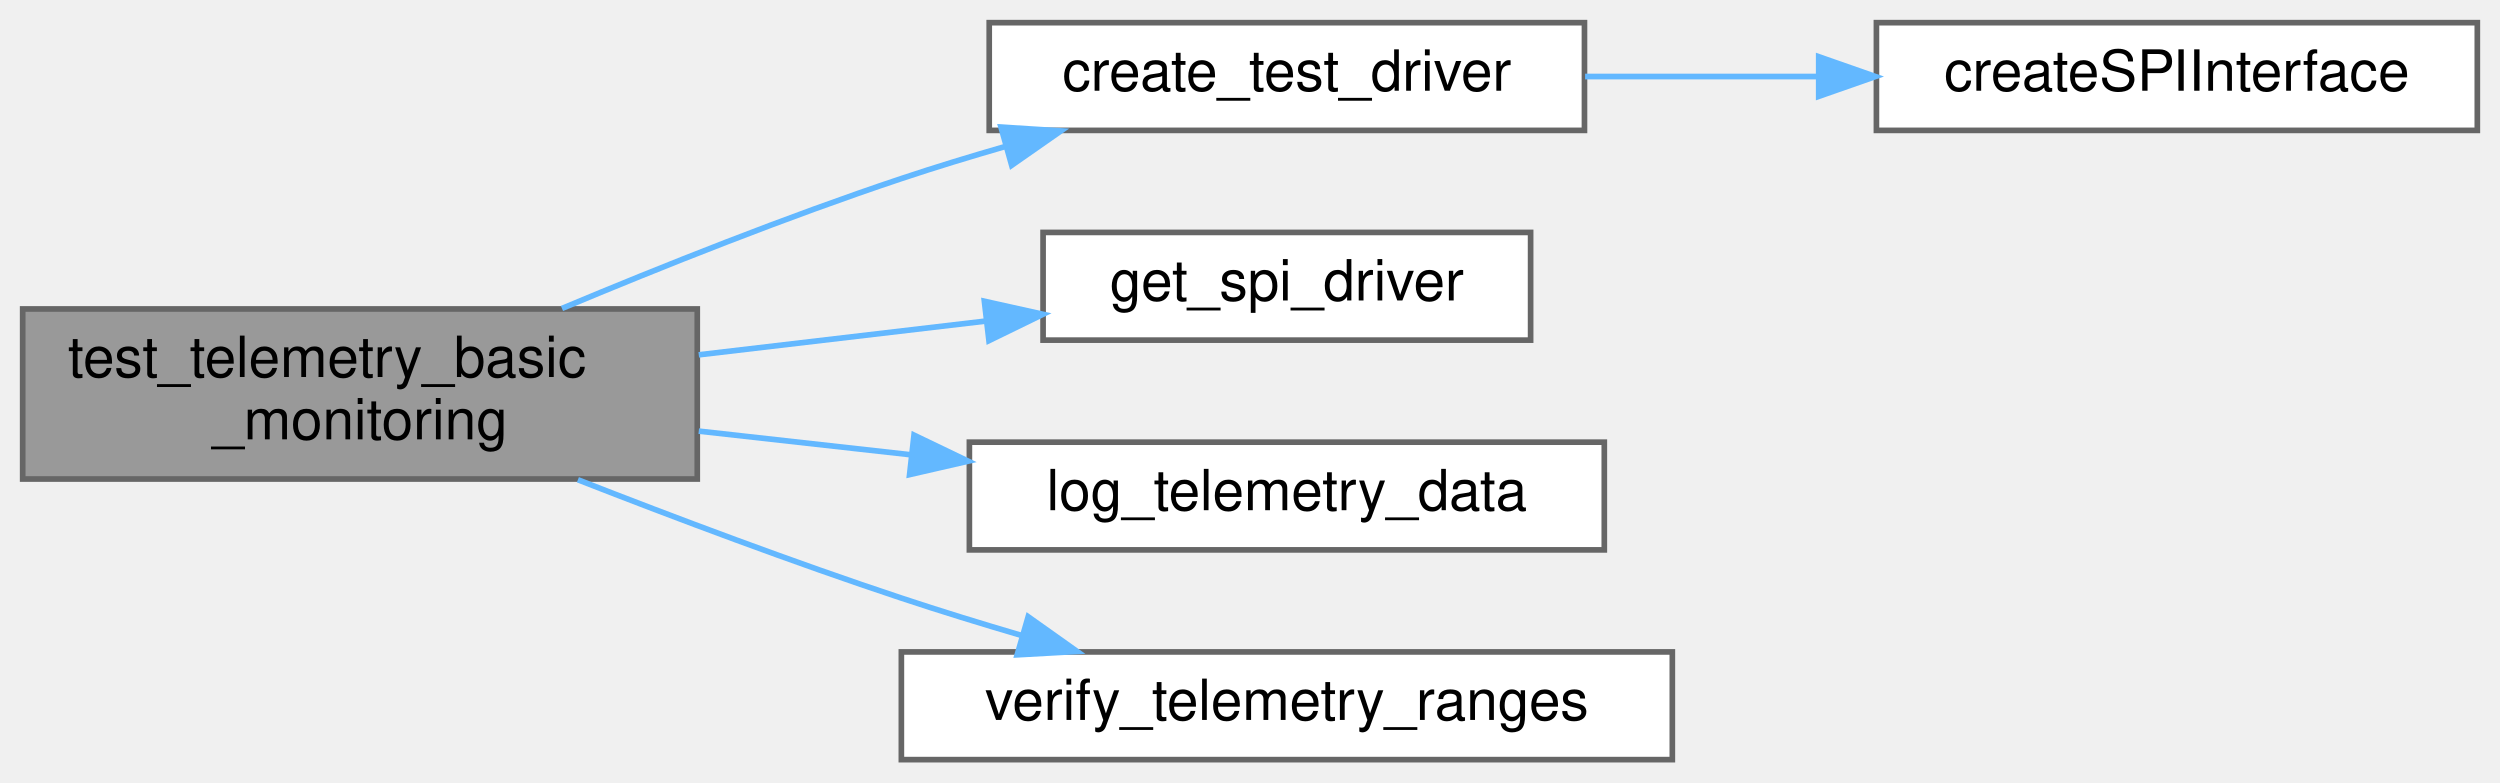
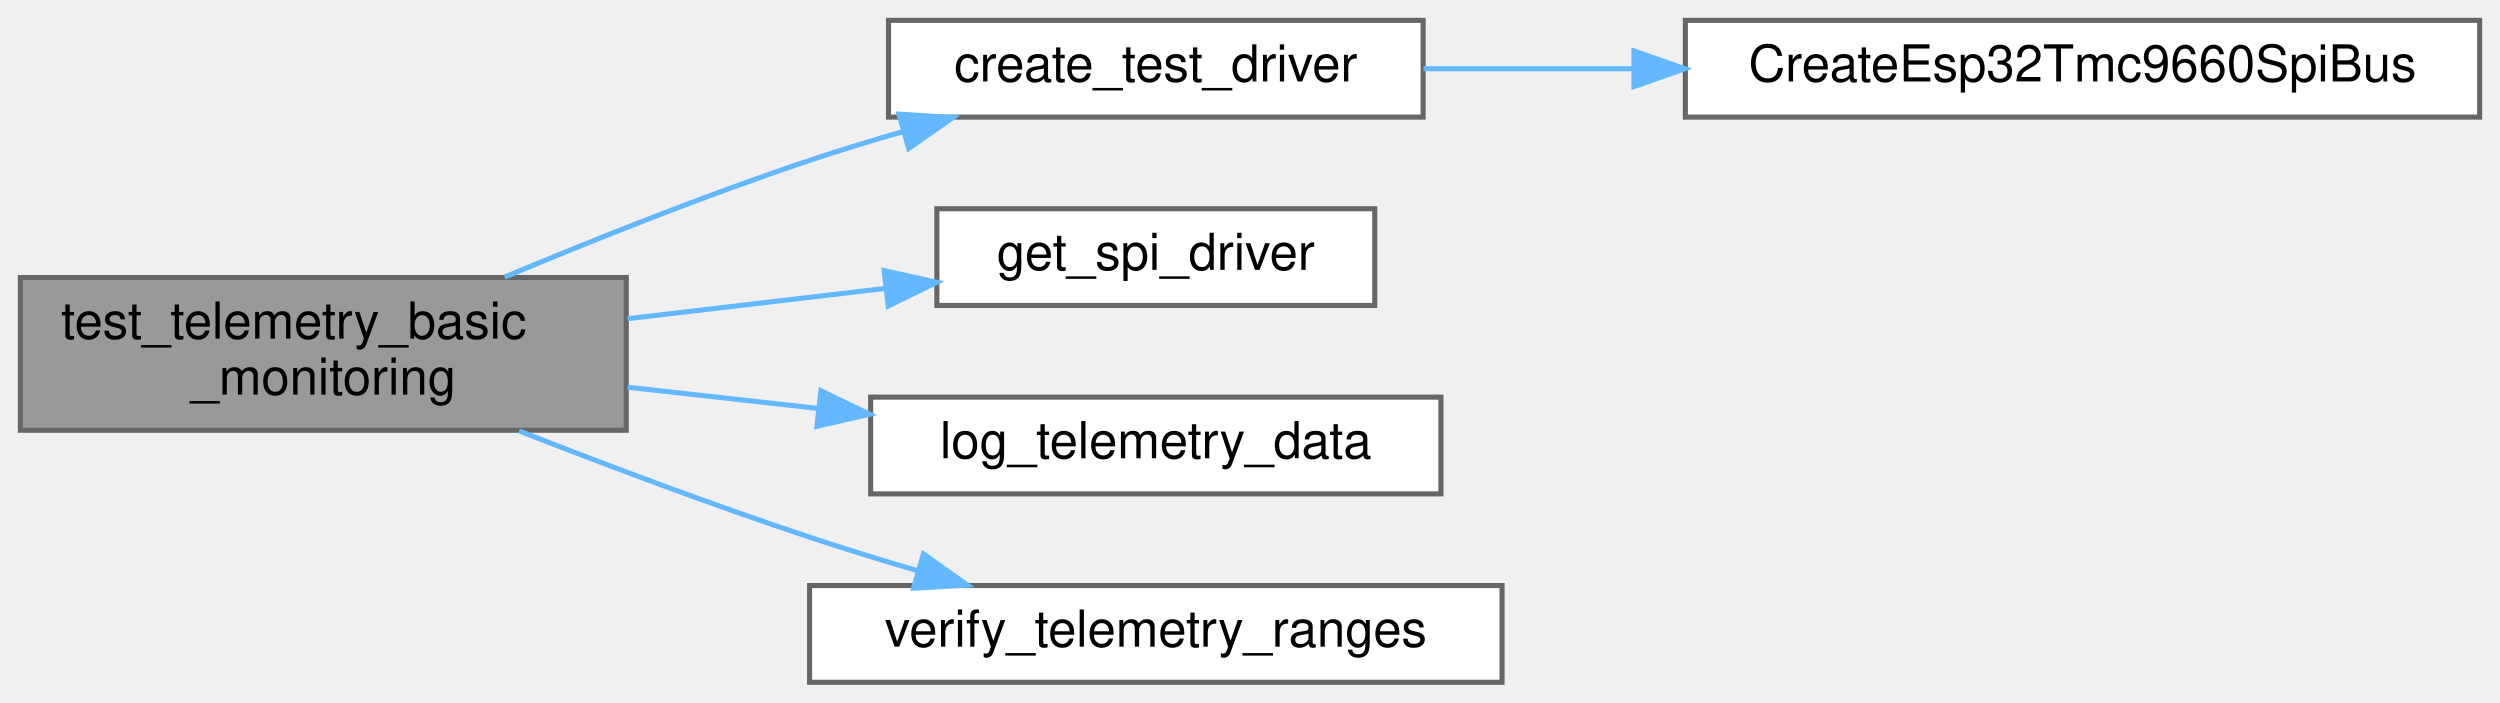
- <svg xmlns="http://www.w3.org/2000/svg" xmlns:xlink="http://www.w3.org/1999/xlink" width="441pt" height="138pt" viewBox="0.00 0.00 441.00 138.00">
+ <svg xmlns="http://www.w3.org/2000/svg" xmlns:xlink="http://www.w3.org/1999/xlink" width="491pt" height="138pt" viewBox="0.00 0.00 491.00 138.00">
  <g id="graph0" class="graph" transform="scale(1 1) rotate(0) translate(4 134)">
    <g id="Node000001" class="node">
      <g id="a_Node000001">
        <a xlink:title=" ">
          <polygon fill="#999999" stroke="#666666" points="119,-79.5 0,-79.5 0,-49.5 119,-49.5 119,-79.5" />
          <text text-anchor="start" x="8" y="-67.5" font-family="Helvetica,sans-Serif" font-size="10.00">test_telemetry_basic</text>
          <text text-anchor="middle" x="59.5" y="-56.5" font-family="Helvetica,sans-Serif" font-size="10.00">_monitoring</text>
        </a>
      </g>
    </g>
    <g id="Node000002" class="node">
      <g id="a_Node000002">
        <a xlink:href="bootloader__comprehensive__test_8cpp.html#a17c70b1902c13ec11ca1410da2842671" target="_top" xlink:title=" ">
          <polygon fill="white" stroke="#666666" points="275.5,-130 170.5,-130 170.5,-111 275.5,-111 275.5,-130" />
          <text text-anchor="middle" x="223" y="-118" font-family="Helvetica,sans-Serif" font-size="10.00">create_test_driver</text>
        </a>
      </g>
    </g>
    <g id="edge1_Node000001_Node000002" class="edge">
      <g id="a_edge1_Node000001_Node000002">
        <a xlink:title=" ">
          <path fill="none" stroke="#63b8ff" d="M95.13,-79.59C112.85,-87.01 134.87,-95.78 155,-102.5 160.92,-104.48 167.19,-106.39 173.43,-108.19" />
          <polygon fill="#63b8ff" stroke="#63b8ff" points="172.57,-111.58 183.15,-110.91 174.46,-104.84 172.57,-111.58" />
        </a>
      </g>
    </g>
    <g id="Node000004" class="node">
      <g id="a_Node000004">
        <a xlink:href="telemetry__comprehensive__test_8cpp.html#af43032e01db4534397e54f650f60cde0" target="_top" xlink:title=" ">
          <polygon fill="white" stroke="#666666" points="266,-93 180,-93 180,-74 266,-74 266,-93" />
          <text text-anchor="middle" x="223" y="-81" font-family="Helvetica,sans-Serif" font-size="10.00">get_spi_driver</text>
        </a>
      </g>
    </g>
    <g id="edge3_Node000001_Node000004" class="edge">
      <g id="a_edge3_Node000001_Node000004">
        <a xlink:title=" ">
          <path fill="none" stroke="#63b8ff" d="M119.26,-71.41C135.76,-73.35 153.58,-75.45 169.68,-77.34" />
          <polygon fill="#63b8ff" stroke="#63b8ff" points="169.64,-80.86 179.98,-78.56 170.45,-73.91 169.64,-80.86" />
        </a>
      </g>
    </g>
    <g id="Node000005" class="node">
      <g id="a_Node000005">
        <a xlink:href="telemetry__comprehensive__test_8cpp.html#a067ecd726a6c9d9d803a8c714838234d" target="_top" xlink:title=" ">
          <polygon fill="white" stroke="#666666" points="279,-56 167,-56 167,-37 279,-37 279,-56" />
          <text text-anchor="middle" x="223" y="-44" font-family="Helvetica,sans-Serif" font-size="10.00">log_telemetry_data</text>
        </a>
      </g>
    </g>
    <g id="edge4_Node000001_Node000005" class="edge">
      <g id="a_edge4_Node000001_Node000005">
        <a xlink:title=" ">
          <path fill="none" stroke="#63b8ff" d="M119.26,-57.95C131.38,-56.6 144.22,-55.17 156.56,-53.79" />
          <polygon fill="#63b8ff" stroke="#63b8ff" points="157.23,-57.24 166.78,-52.65 156.45,-50.28 157.23,-57.24" />
        </a>
      </g>
    </g>
    <g id="Node000006" class="node">
      <g id="a_Node000006">
        <a xlink:href="telemetry__comprehensive__test_8cpp.html#a32825c0e238425582c938e89af74f282" target="_top" xlink:title=" ">
          <polygon fill="white" stroke="#666666" points="291,-19 155,-19 155,0 291,0 291,-19" />
          <text text-anchor="middle" x="223" y="-7" font-family="Helvetica,sans-Serif" font-size="10.00">verify_telemetry_ranges</text>
        </a>
      </g>
    </g>
    <g id="edge5_Node000001_Node000006" class="edge">
      <g id="a_edge5_Node000001_Node000006">
        <a xlink:title=" ">
          <path fill="none" stroke="#63b8ff" d="M97.94,-49.37C115.19,-42.63 136,-34.8 155,-28.5 161.86,-26.22 169.18,-23.97 176.36,-21.86" />
          <polygon fill="#63b8ff" stroke="#63b8ff" points="177.37,-25.21 186.01,-19.08 175.43,-18.49 177.37,-25.21" />
        </a>
      </g>
    </g>
    <g id="Node000003" class="node">
      <g id="a_Node000003">
-         <a xlink:href="esp32__tmc9660__bus_8hpp.html#aac17f4cb878146d2d72c9cae900edbe8" target="_top" xlink:title="Create and initialize SPI communication interface.">
-           <polygon fill="white" stroke="#666666" points="433,-130 327,-130 327,-111 433,-111 433,-130" />
-           <text text-anchor="middle" x="380" y="-118" font-family="Helvetica,sans-Serif" font-size="10.00">createSPIInterface</text>
+         <a xlink:href="esp32__tmc9660__bus_8hpp.html#adeea40d44b312d8739348358e618c1a8" target="_top" xlink:title="Create and initialize SPI communication interface.">
+           <polygon fill="white" stroke="#666666" points="483,-130 327,-130 327,-111 483,-111 483,-130" />
+           <text text-anchor="middle" x="405" y="-118" font-family="Helvetica,sans-Serif" font-size="10.00">CreateEsp32Tmc9660SpiBus</text>
        </a>
      </g>
    </g>
    <g id="edge2_Node000002_Node000003" class="edge">
      <g id="a_edge2_Node000002_Node000003">
        <a xlink:title=" ">
-           <path fill="none" stroke="#63b8ff" d="M275.61,-120.5C288.74,-120.5 302.98,-120.5 316.58,-120.5" />
-           <polygon fill="#63b8ff" stroke="#63b8ff" points="316.82,-124 326.82,-120.5 316.82,-117 316.82,-124" />
+           <path fill="none" stroke="#63b8ff" d="M275.58,-120.5C288.45,-120.5 302.62,-120.5 316.7,-120.5" />
+           <polygon fill="#63b8ff" stroke="#63b8ff" points="316.91,-124 326.91,-120.5 316.91,-117 316.91,-124" />
        </a>
      </g>
    </g>
  </g>
</svg>
